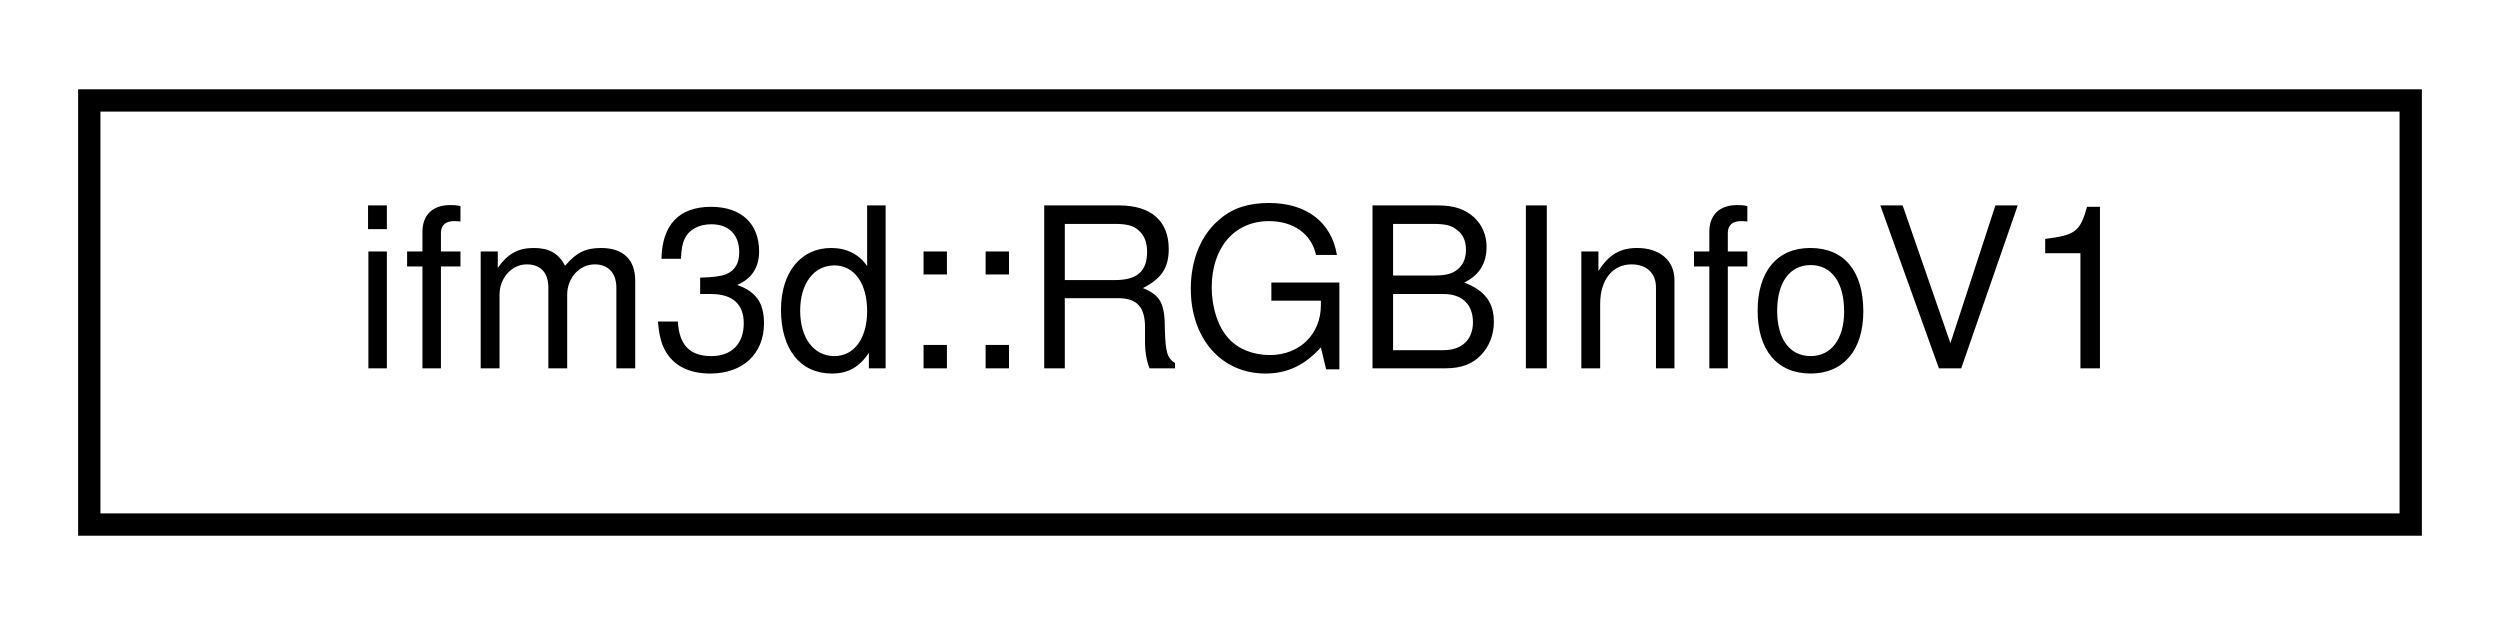
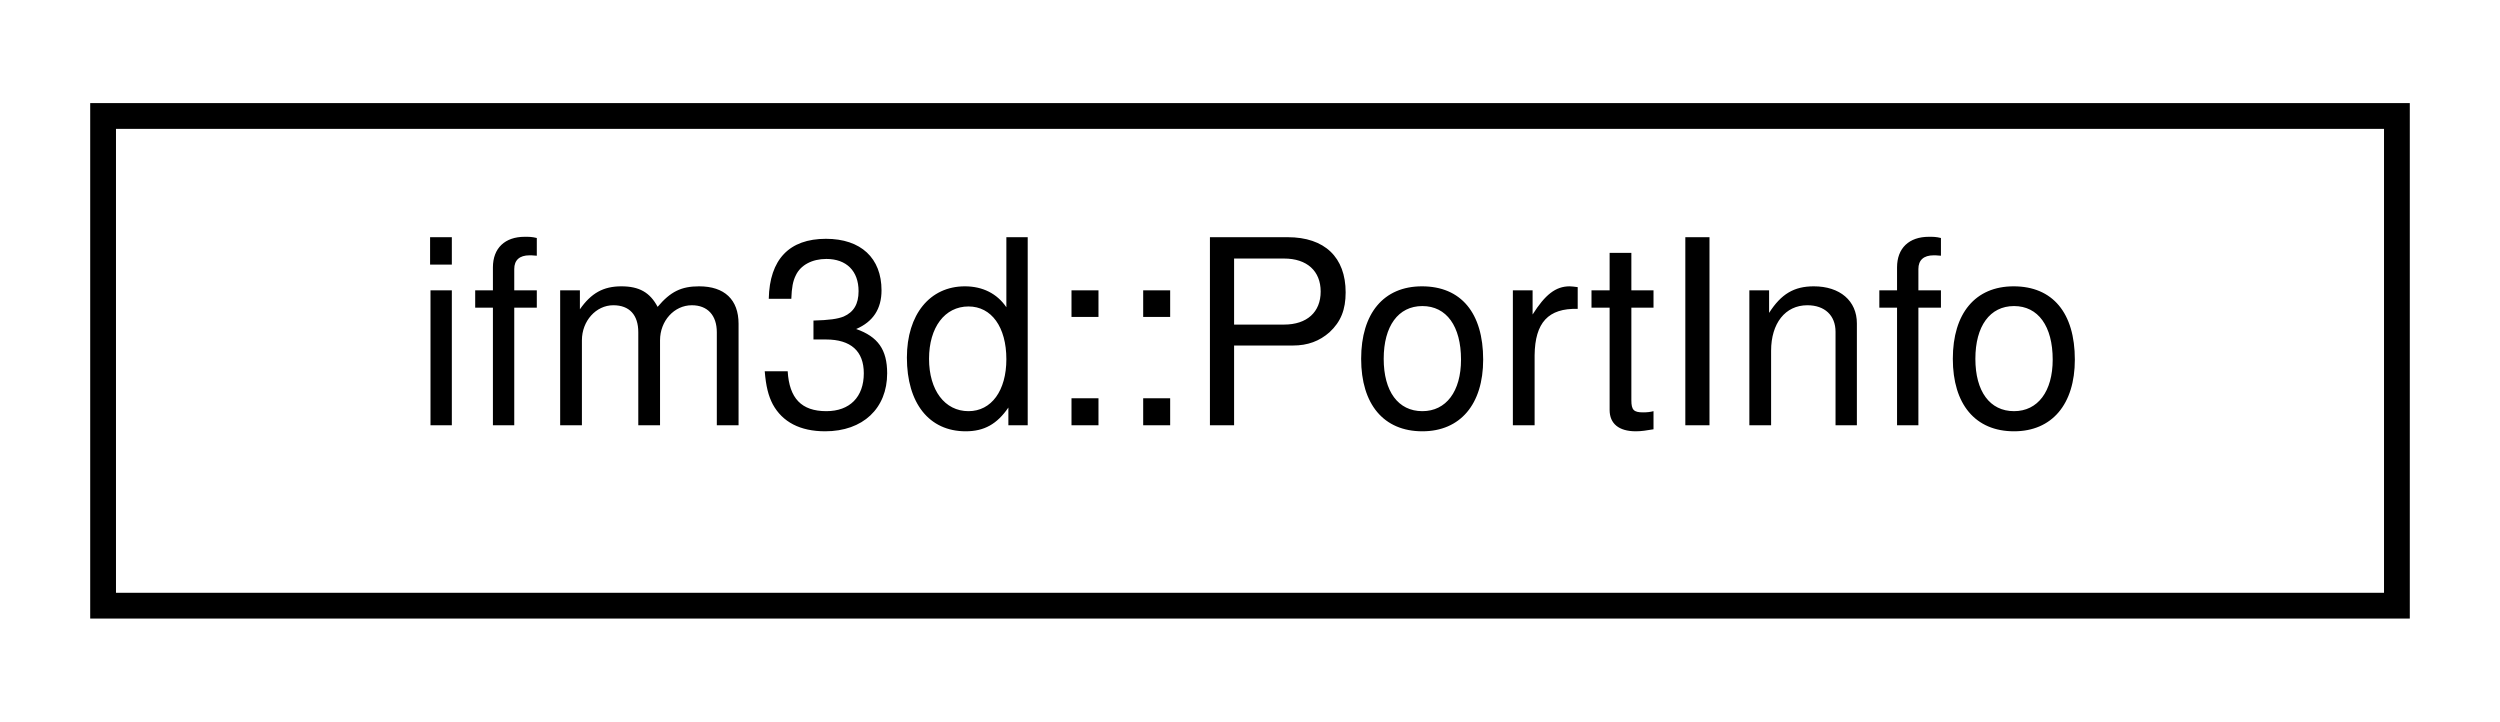
- <svg xmlns="http://www.w3.org/2000/svg" xmlns:xlink="http://www.w3.org/1999/xlink" width="112pt" height="28pt" viewBox="0.00 0.00 112.00 28.00">
+ <svg xmlns="http://www.w3.org/2000/svg" xmlns:xlink="http://www.w3.org/1999/xlink" width="97pt" height="28pt" viewBox="0.00 0.00 97.00 28.00">
  <g id="graph0" class="graph" transform="scale(1 1) rotate(0) translate(4 24)">
    <g id="node1" class="node">
      <g id="a_node1">
-         <a xlink:href="classifm3d_1_1RGBInfoV1.html" target="_top" xlink:title=" ">
-           <polygon fill="none" stroke="black" points="0,-0.5 0,-19.5 104,-19.5 104,-0.5 0,-0.5" />
-           <text text-anchor="middle" x="52" y="-7.5" font-family="Helvetica,sans-Serif" font-size="10.00">ifm3d::RGBInfoV1</text>
+         <a xlink:href="structifm3d_1_1PortInfo.html" target="_top" xlink:title=" ">
+           <polygon fill="none" stroke="black" points="0,-0.5 0,-19.5 89,-19.5 89,-0.5 0,-0.5" />
+           <text text-anchor="middle" x="44.5" y="-7.5" font-family="Helvetica,sans-Serif" font-size="10.00">ifm3d::PortInfo</text>
        </a>
      </g>
    </g>
  </g>
</svg>
